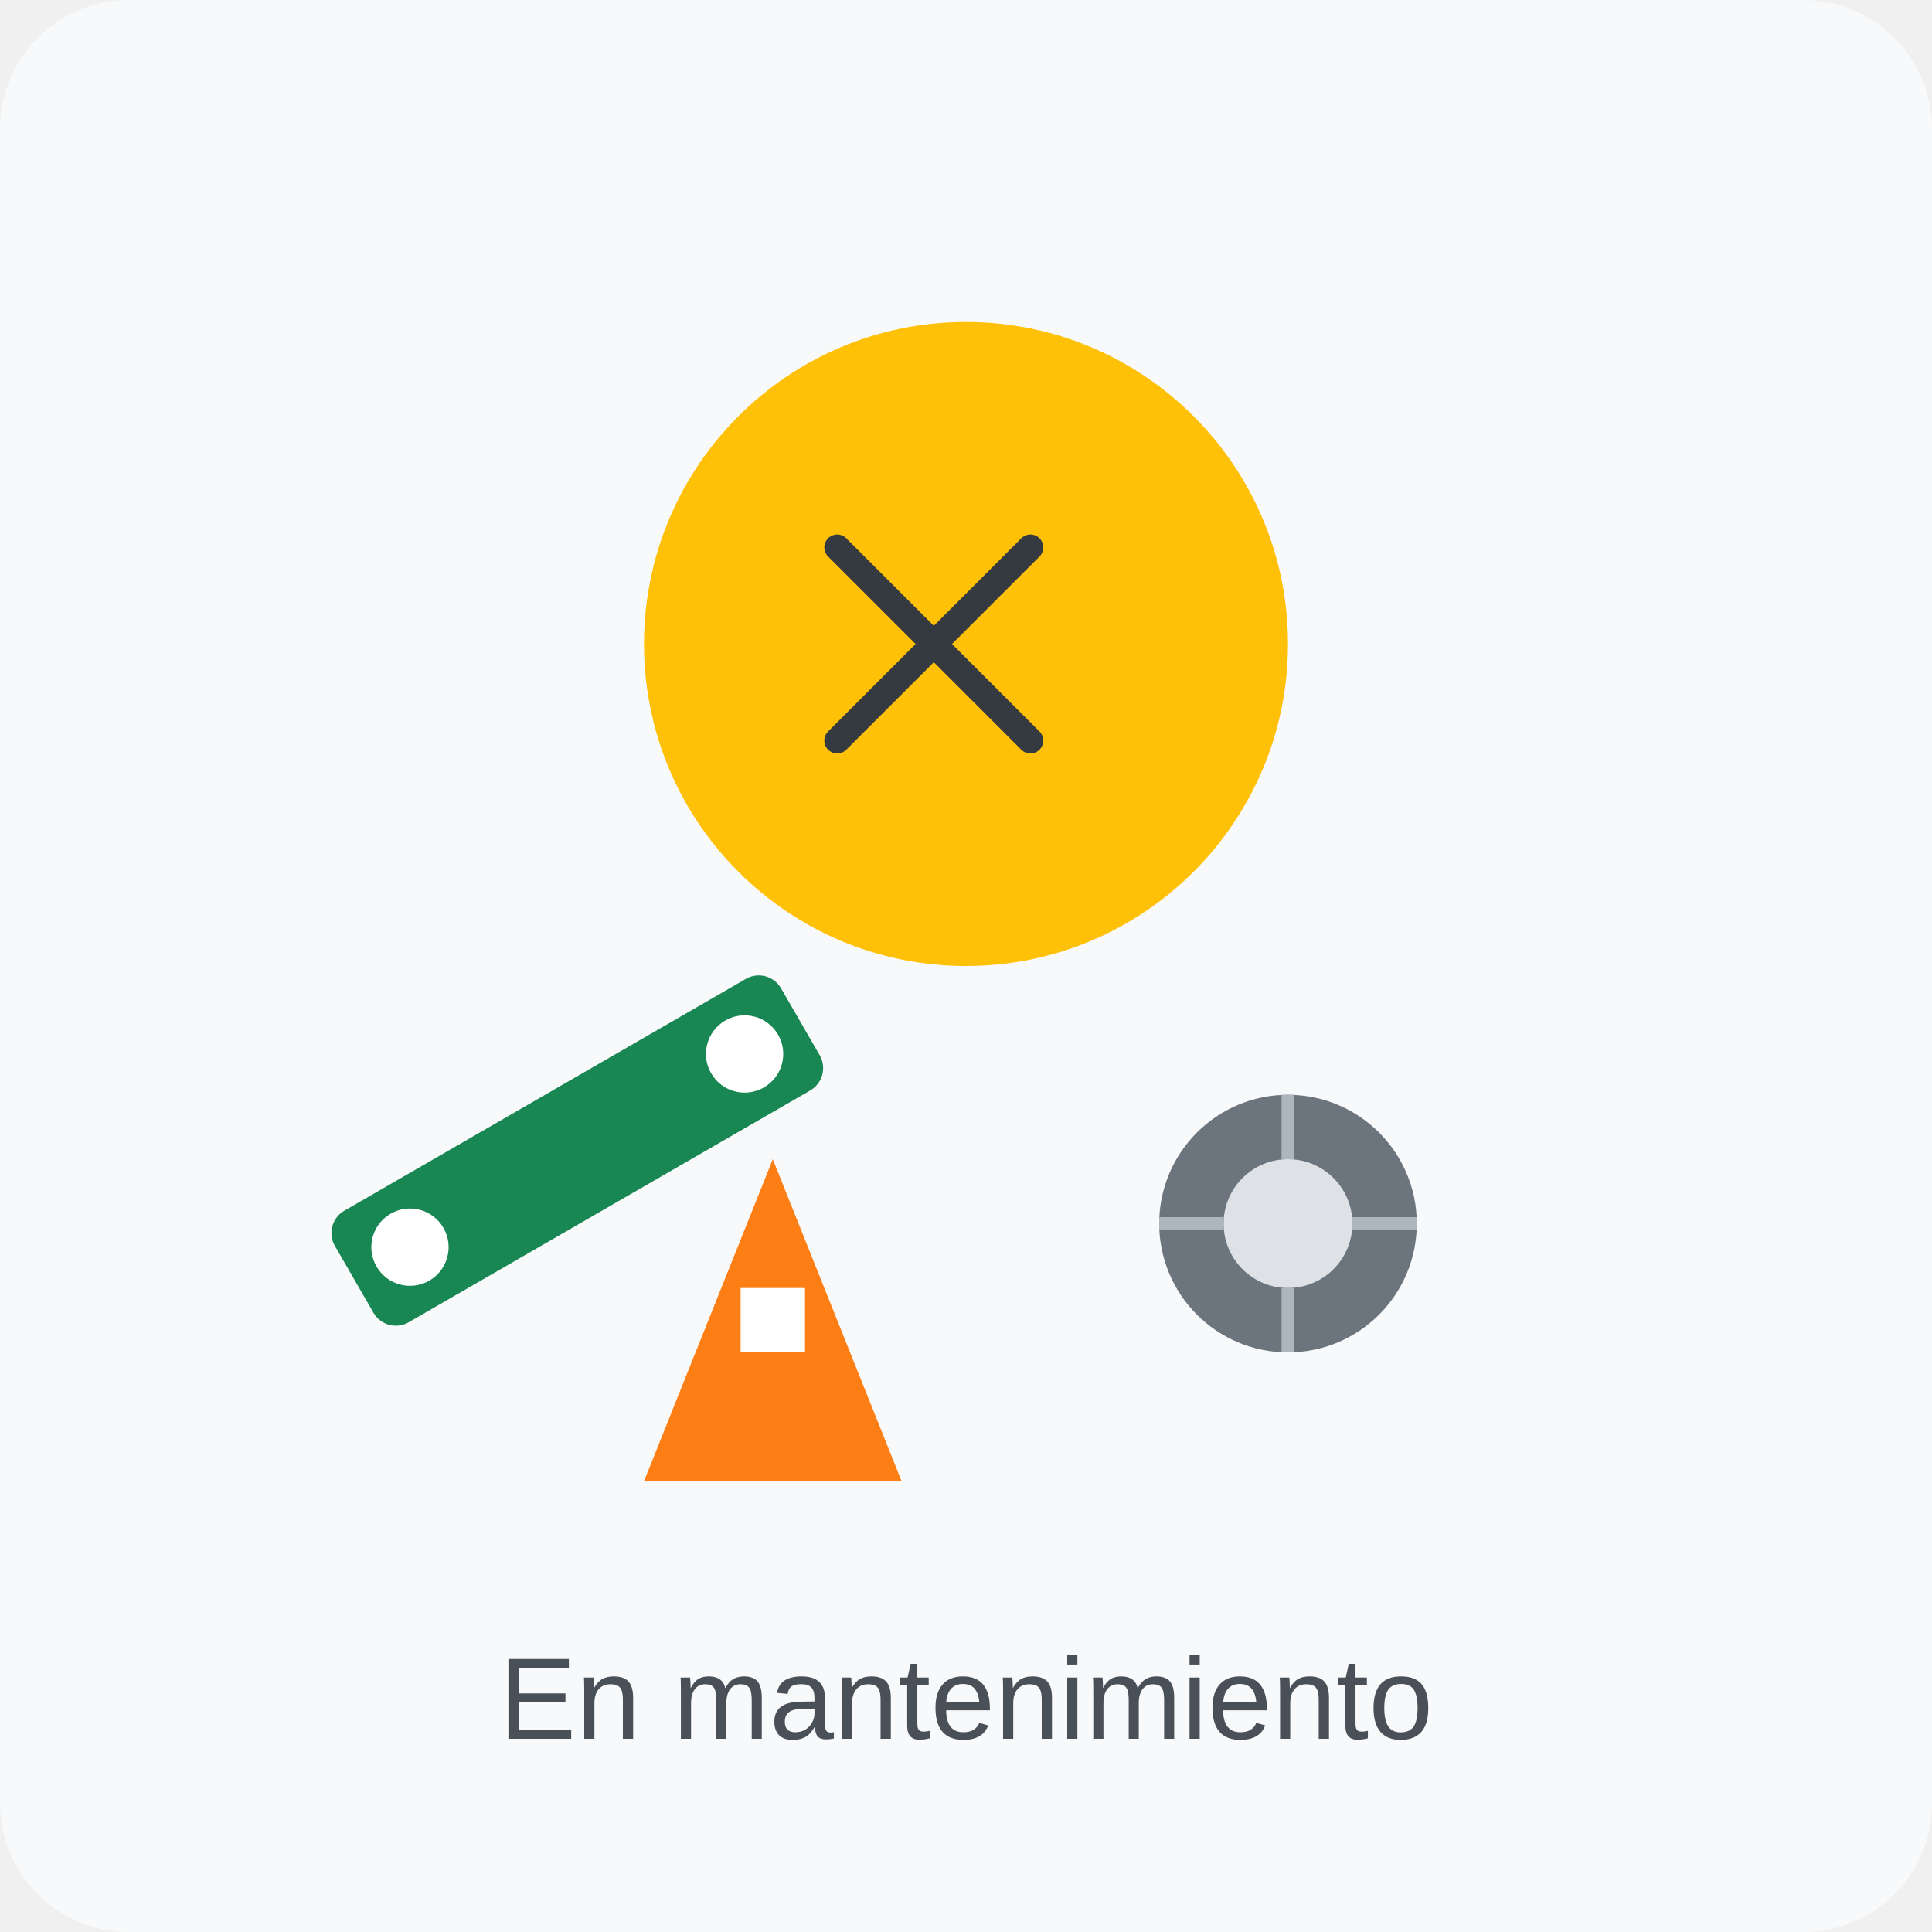
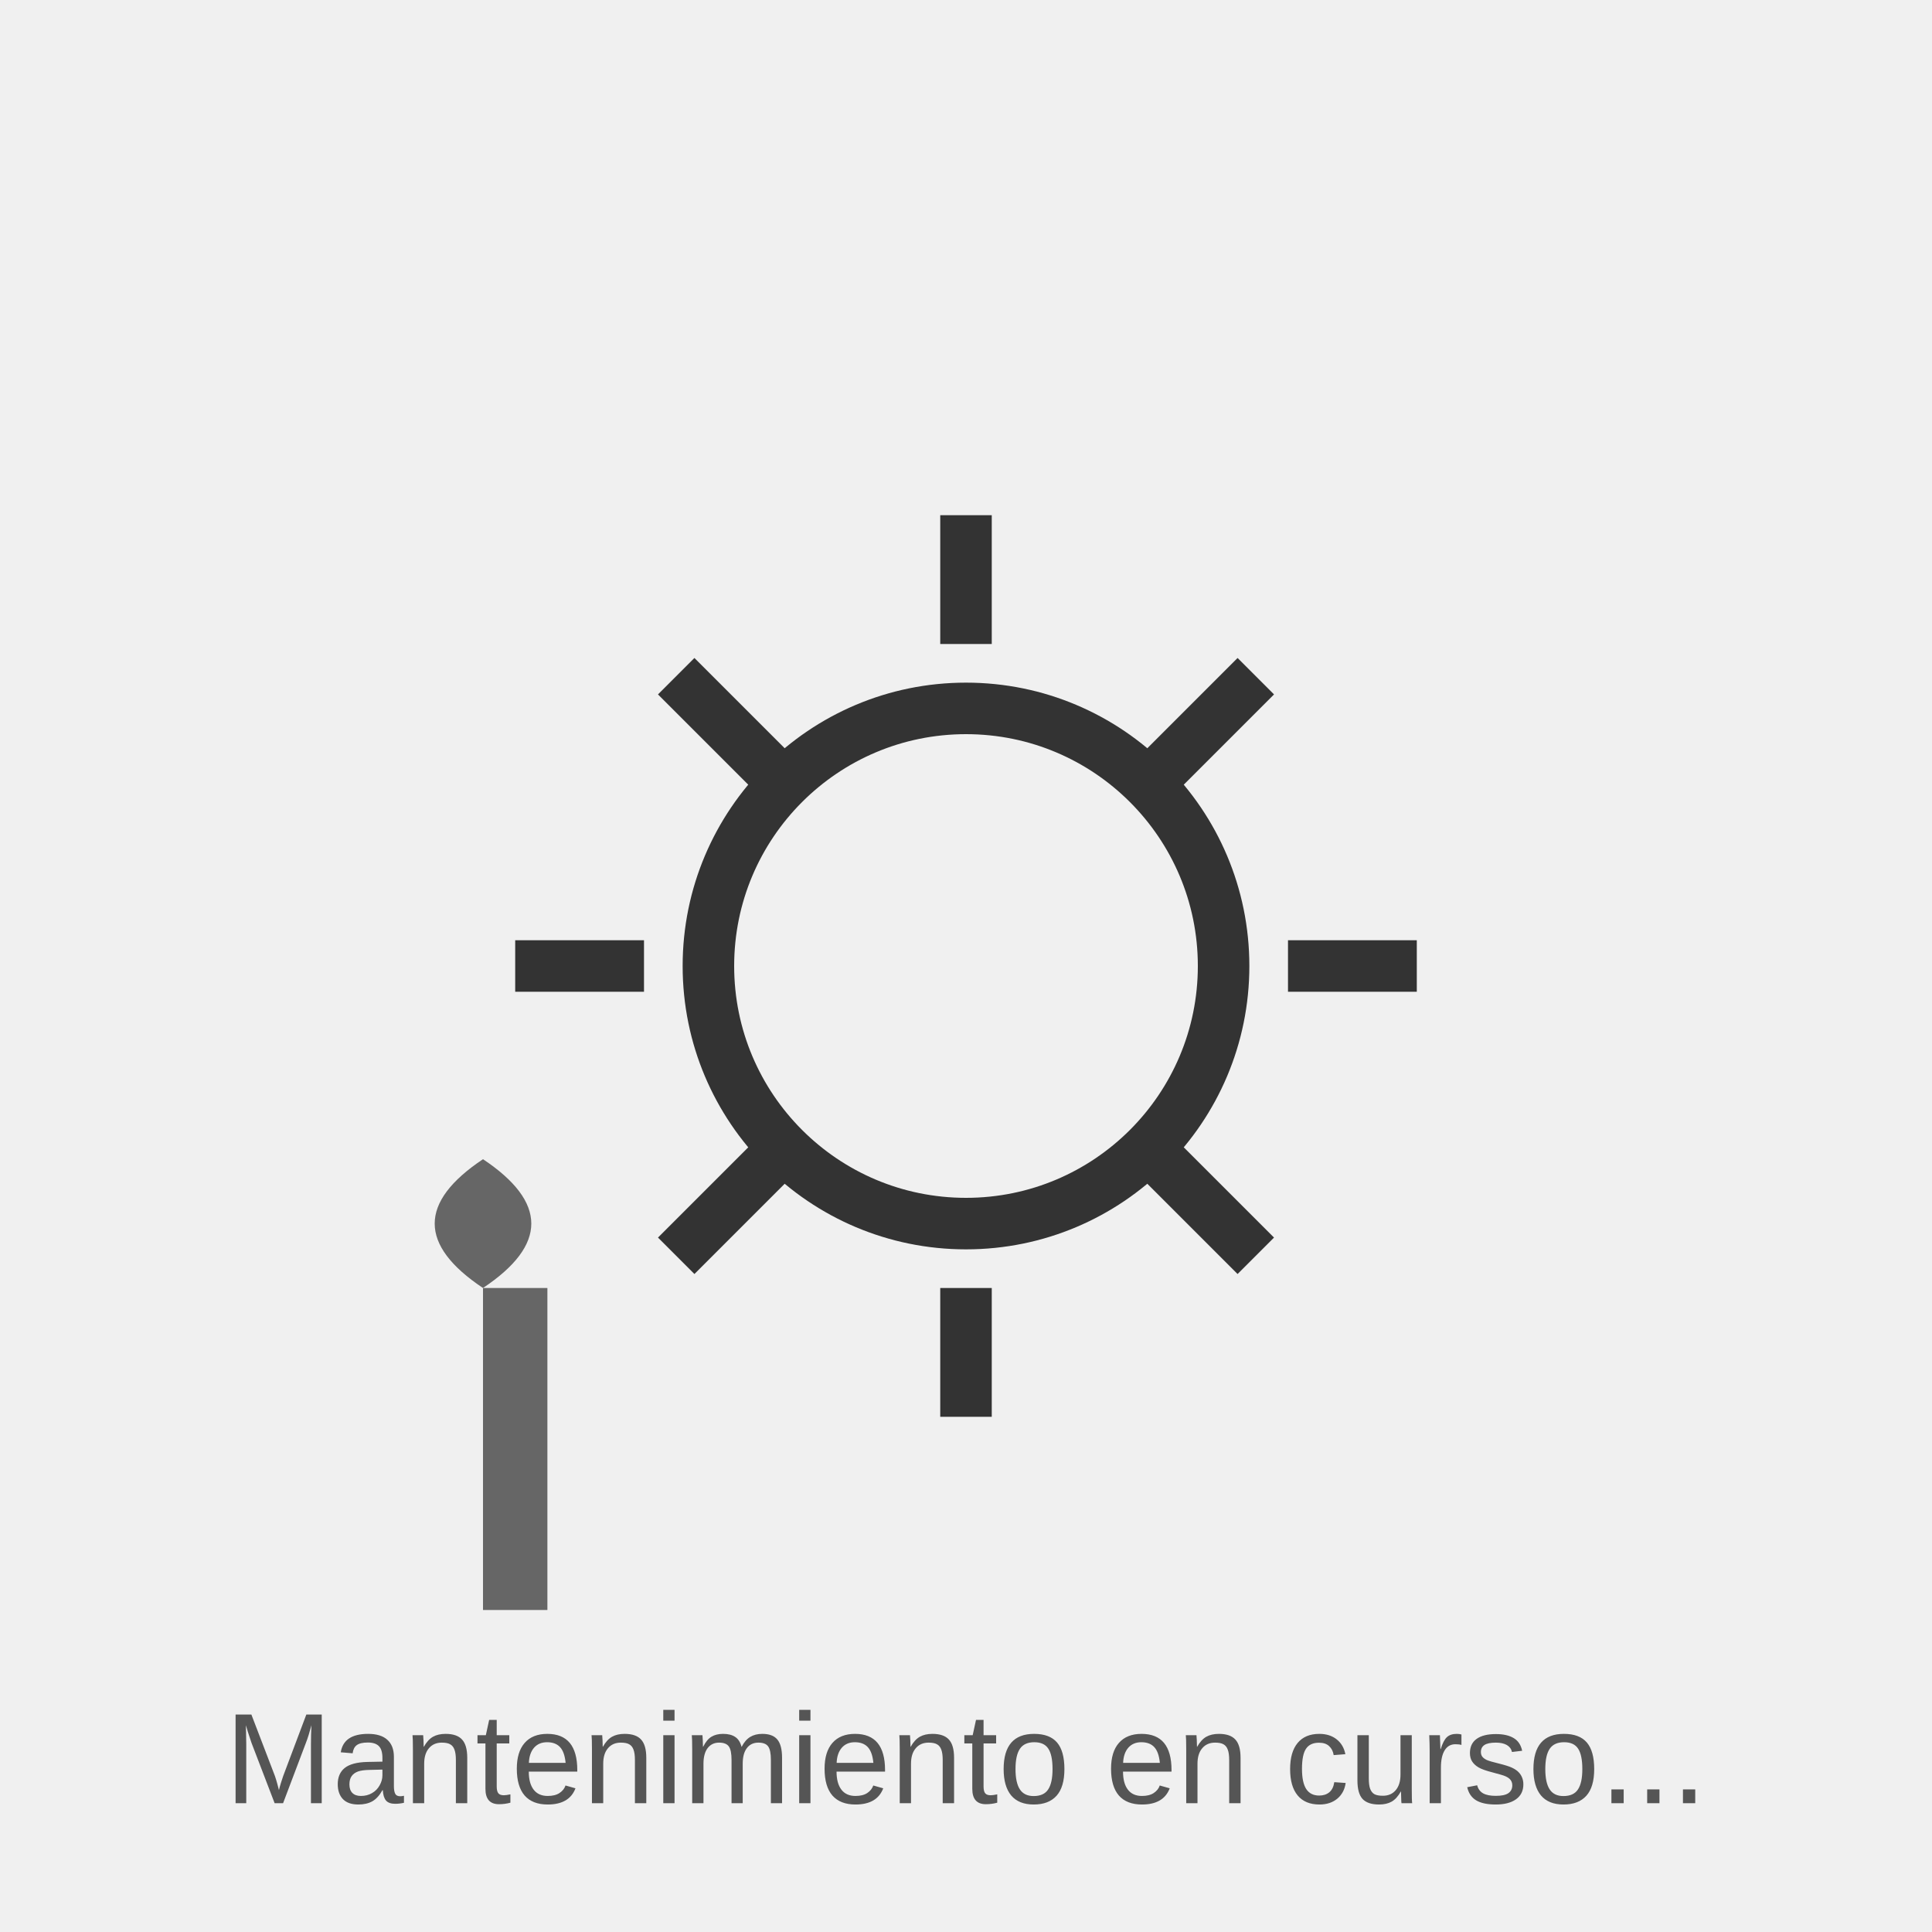
- <svg xmlns="http://www.w3.org/2000/svg" width="300" height="300" viewBox="0 0 300 300" fill="none">
-   <rect width="300" height="300" rx="20" fill="#f8f9fa" />
-   <circle cx="150" cy="100" r="50" fill="#ffc107" />
-   <path d="M130 85l30 30M160 85l-30 30" stroke="#343a40" stroke-width="4" stroke-linecap="round" />
-   <g transform="translate(100,180)">
-     <path d="M0 50 L20 0 L40 50 Z" fill="#fd7e14" />
-     <rect x="15" y="20" width="10" height="10" fill="#fff" />
+ <svg xmlns="http://www.w3.org/2000/svg" width="300" height="300" viewBox="0 0 300 300">
+   <style>
+     .gear {
+       transform-origin: 150px 150px;
+       animation: rotate 3s linear infinite;
+     }
+ 
+     .wrench {
+       transform-origin: 80px 220px;
+       animation: swing 2s ease-in-out infinite;
+     }
+ 
+     .text {
+       font-family: 'Arial', sans-serif;
+       font-size: 20px;
+       fill: #555;
+       animation: blink 2s infinite;
+     }
+ 
+     @keyframes rotate {
+       0% { transform: rotate(0deg); }
+       100% { transform: rotate(360deg); }
+     }
+ 
+     @keyframes swing {
+       0%, 100% { transform: rotate(-10deg); }
+       50% { transform: rotate(10deg); }
+     }
+ 
+     @keyframes blink {
+       0%, 100% { opacity: 1; }
+       50% { opacity: 0.3; }
+     }
+   </style>
+   <g class="gear">
+     <circle cx="150" cy="150" r="40" stroke="#333" stroke-width="8" fill="none" />
+     <g stroke="#333" stroke-width="8">
+       <line x1="150" y1="100" x2="150" y2="80" />
+       <line x1="150" y1="200" x2="150" y2="220" />
+       <line x1="100" y1="150" x2="80" y2="150" />
+       <line x1="200" y1="150" x2="220" y2="150" />
+       <line x1="180" y1="180" x2="195" y2="195" />
+       <line x1="120" y1="180" x2="105" y2="195" />
+       <line x1="120" y1="120" x2="105" y2="105" />
+       <line x1="180" y1="120" x2="195" y2="105" />
+     </g>
  </g>
-   <g transform="translate(200,190)">
-     <circle cx="0" cy="0" r="20" fill="#6c757d" />
-     <circle cx="0" cy="0" r="10" fill="#dee2e6" />
-     <path d="M-20 0h10M10 0h10M0 -20v10M0 10v10" stroke="#adb5bd" stroke-width="2" />
+   <g class="wrench">
+     <rect x="75" y="200" width="10" height="50" fill="#666" />
+     <path d="M75 200 Q60 190 75 180 Q90 190 75 200" fill="#666" />
  </g>
-   <g transform="translate(50,190) rotate(-30)">
-     <rect x="0" y="0" width="80" height="20" rx="4" fill="#198754" />
-     <circle cx="10" cy="10" r="6" fill="#fff" />
-     <circle cx="70" cy="10" r="6" fill="#fff" />
-   </g>
-   <text x="150" y="270" text-anchor="middle" fill="#495057" font-family="Arial, sans-serif" font-size="18">En mantenimiento</text>
+   <text class="text" x="50%" y="280" text-anchor="middle">Mantenimiento en curso...</text>
</svg>
